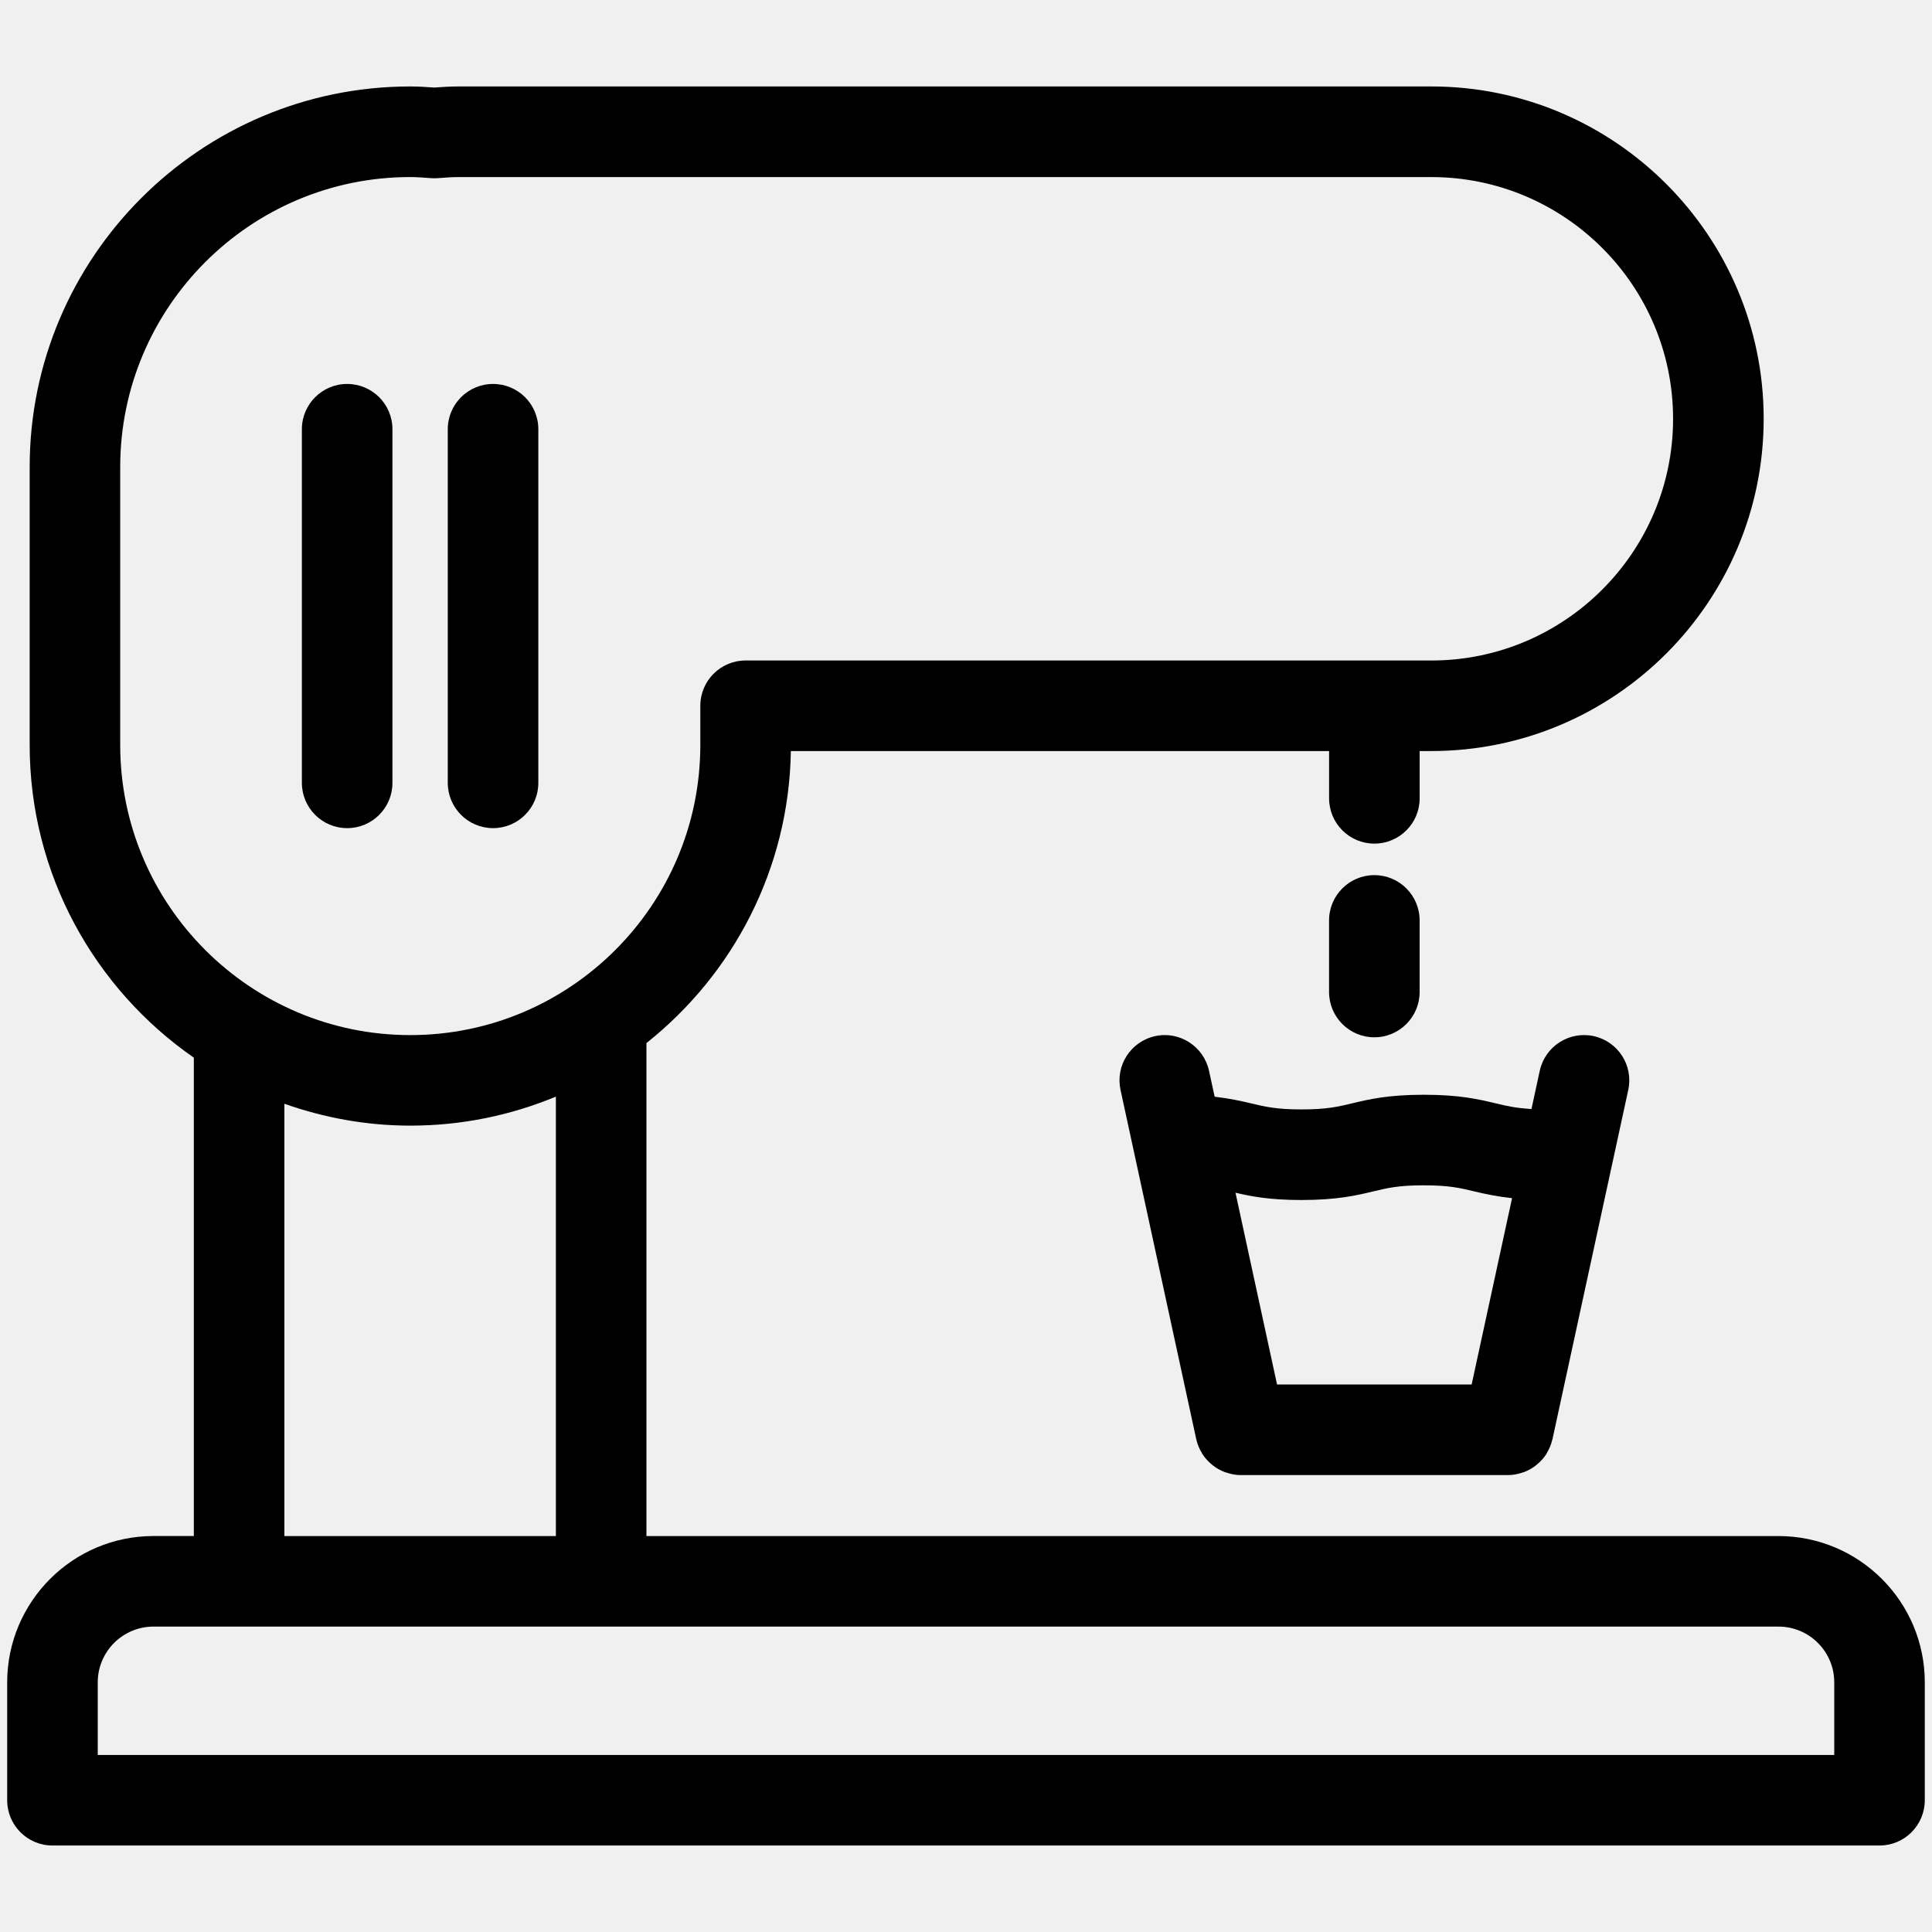
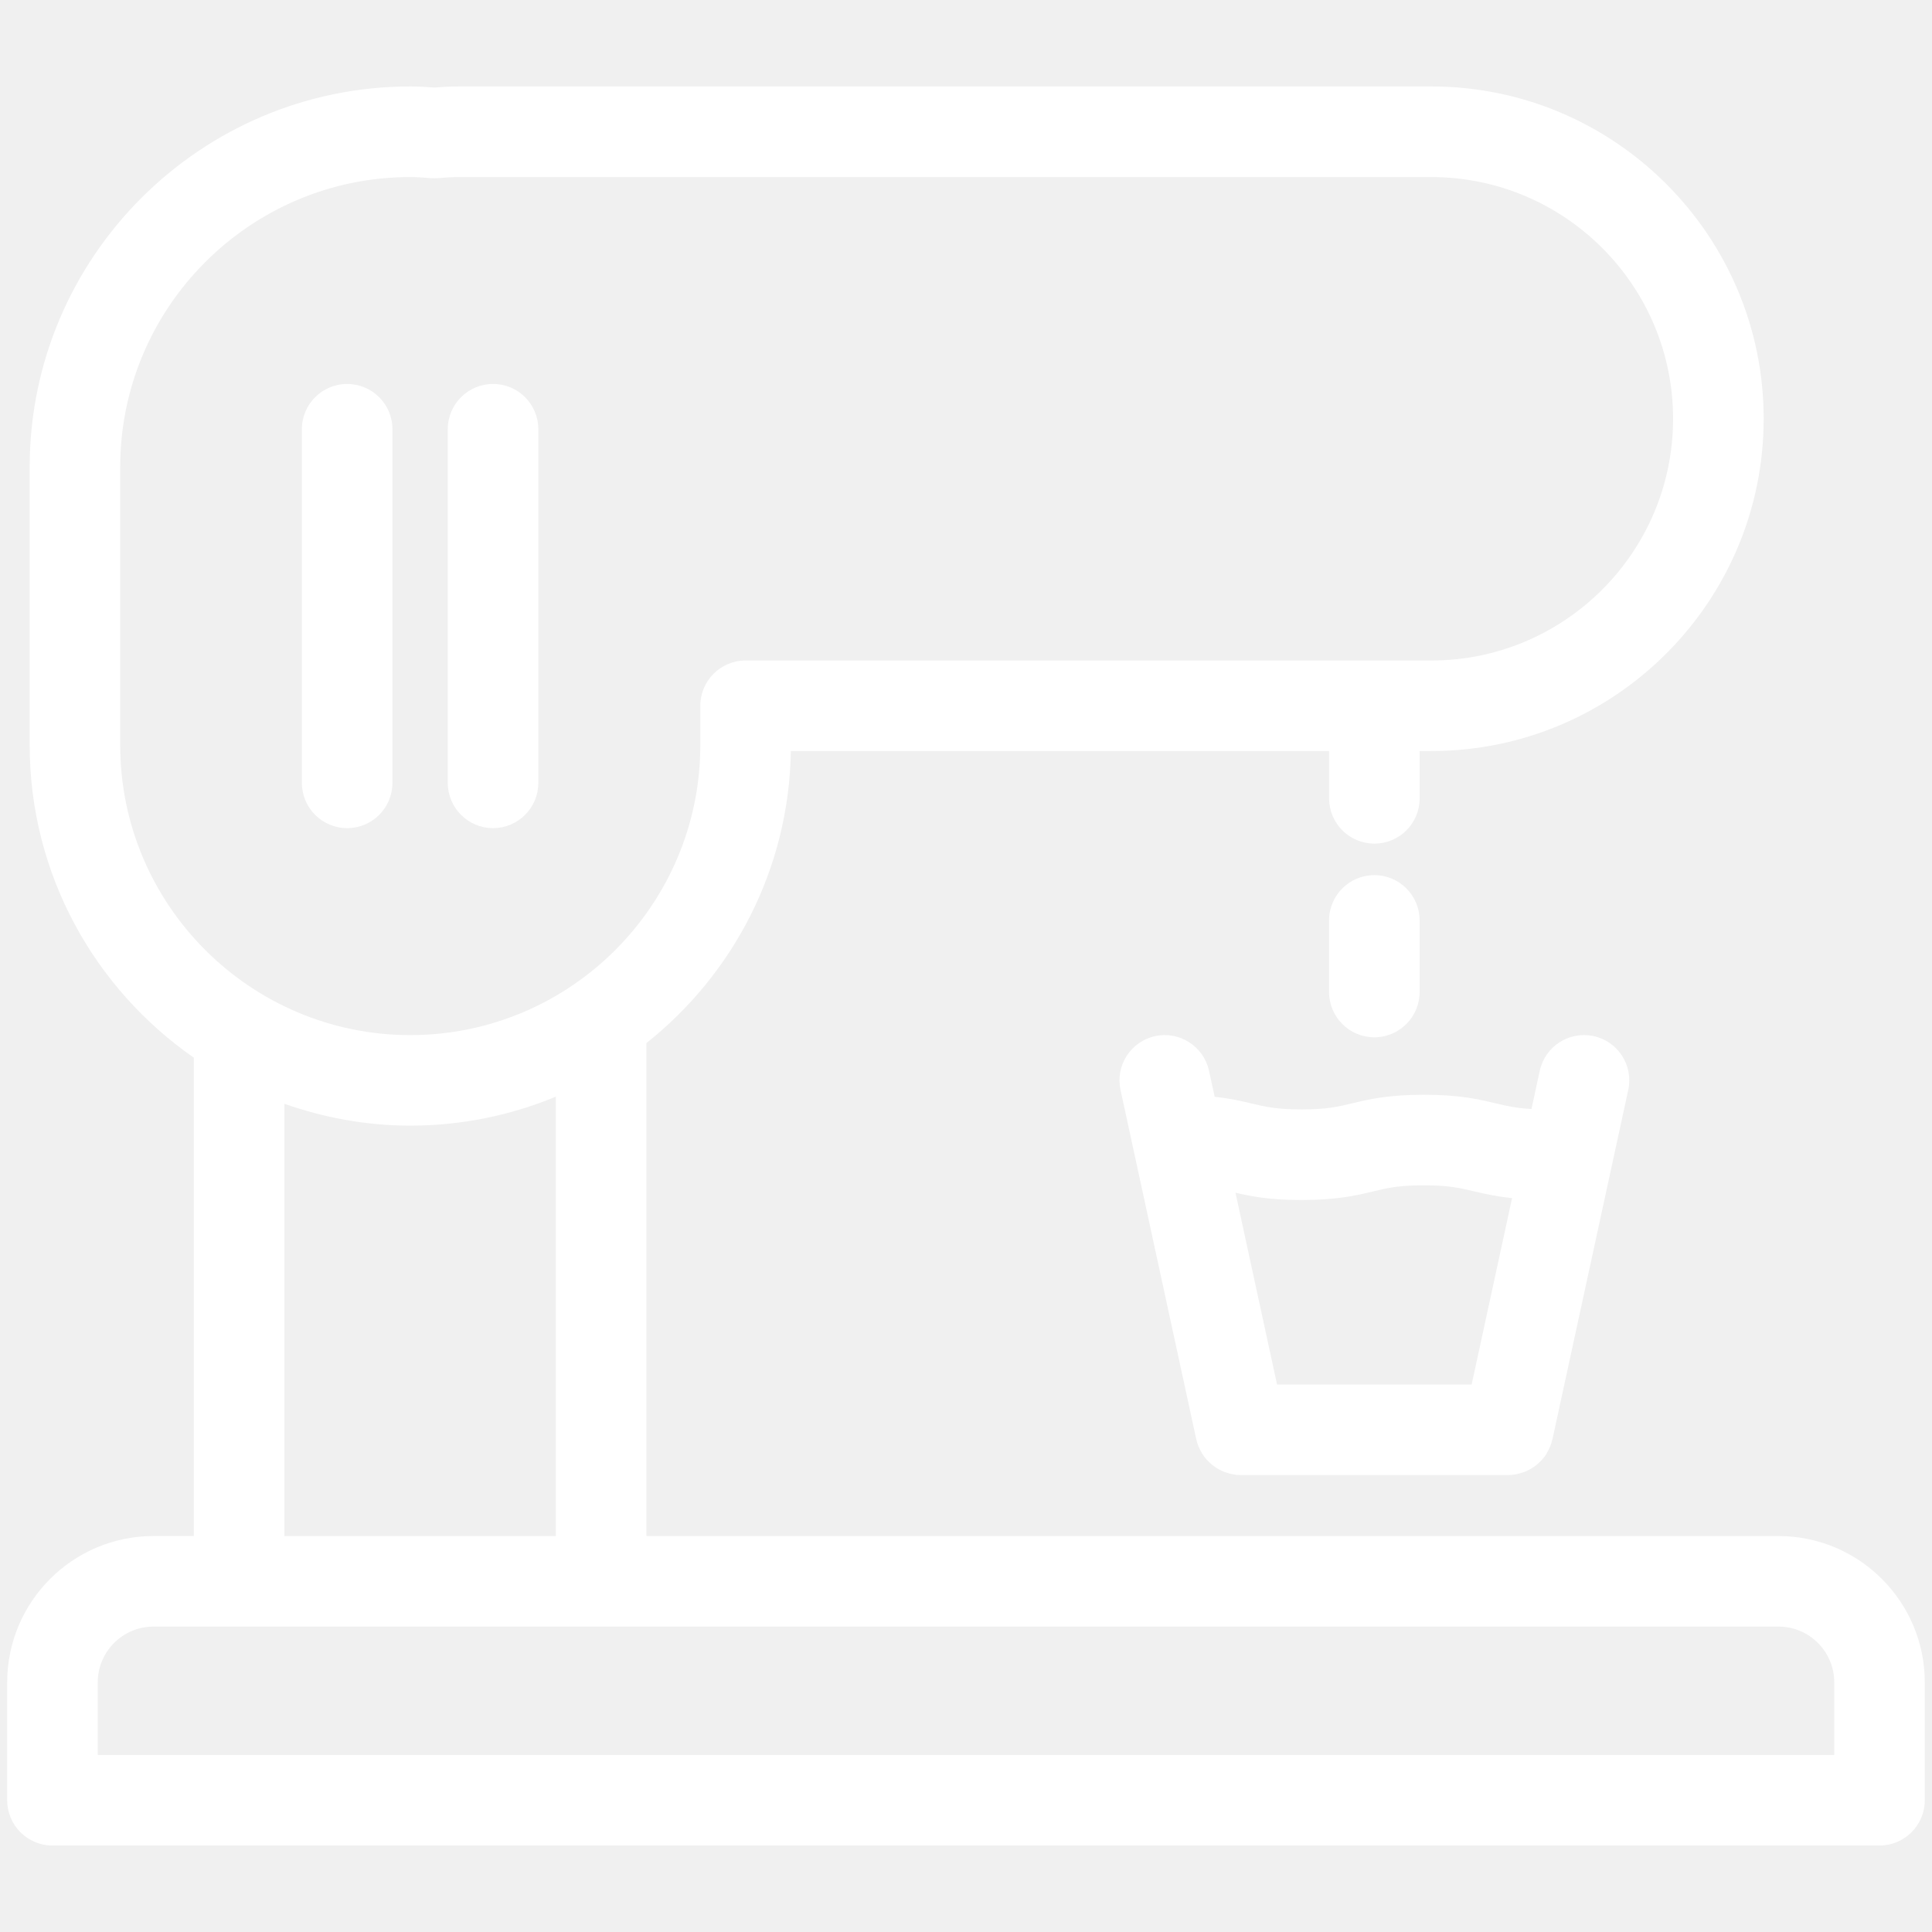
<svg xmlns="http://www.w3.org/2000/svg" version="1.1" x="0px" y="0px" viewBox="0 0 64 64" enable-background="new 0 0 64 64" xml:space="preserve" style="max-width:100%" height="100%">
-   <path d="M58.915,50.884H21.414V34.553c2.863-2.273,4.723-5.757,4.784-9.674h17.83v1.567c0,0.829,0.672,1.5,1.5,1.5  s1.5-0.671,1.5-1.5v-1.567h0.389c6.069,0,11.007-4.938,11.007-11.007S53.485,2.864,47.416,2.864H15.191  c-0.272,0-0.54,0.016-0.806,0.036c-0.263-0.019-0.527-0.036-0.794-0.036c-6.952,0-12.608,5.656-12.608,12.608v9.207  c0,4.289,2.157,8.079,5.438,10.358v15.846H5.085c-2.672,0-4.847,2.174-4.847,4.847v3.905c0,0.828,0.671,1.5,1.5,1.5h60.523  c0.828,0,1.5-0.672,1.5-1.5V55.73C63.762,53.058,61.588,50.884,58.915,50.884z M3.982,24.68v-9.207c0-5.298,4.311-9.608,9.608-9.608  c0.202,0,0.401,0.016,0.696,0.037c0.074,0.004,0.15,0.005,0.226-0.001c0.225-0.018,0.449-0.035,0.679-0.035h32.225  c4.415,0,8.007,3.592,8.007,8.007s-3.592,8.007-8.007,8.007H24.699c-0.829,0-1.5,0.671-1.5,1.5v1.301  c0,5.298-4.311,9.608-9.608,9.608S3.982,29.978,3.982,24.68z M9.421,36.564c1.308,0.46,2.707,0.724,4.17,0.724  c1.708,0,3.336-0.343,4.823-0.961v14.557H9.421V36.564z M60.762,58.136H3.238V55.73c0-1.019,0.829-1.847,1.847-1.847h53.83  c1.019,0,1.847,0.828,1.847,1.847V58.136z" style="" fill="currentColor" />
-   <path d="M41.44,36.55c-0.333-0.08-0.711-0.163-1.203-0.22l-0.187-0.859c-0.176-0.811-0.982-1.325-1.783-1.148  c-0.811,0.176-1.324,0.974-1.148,1.783l2.504,11.549c0.002,0.009,0.004,0.017,0.006,0.025v0.001v0.001  c0.036,0.163,0.101,0.314,0.186,0.454c0.007,0.012,0.012,0.024,0.02,0.036c0.082,0.127,0.184,0.237,0.298,0.334  c0.02,0.016,0.037,0.031,0.057,0.046c0.116,0.089,0.243,0.161,0.383,0.213c0.021,0.008,0.043,0.013,0.064,0.02  c0.146,0.047,0.297,0.079,0.458,0.079h8.865l0,0c0.001,0,0.001,0,0.001,0c0.001,0,0.001,0,0.001,0c0.16,0,0.311-0.032,0.454-0.078  c0.023-0.008,0.046-0.013,0.069-0.021c0.137-0.052,0.263-0.123,0.378-0.21c0.021-0.017,0.041-0.034,0.063-0.052  c0.112-0.095,0.212-0.202,0.292-0.326c0.01-0.016,0.017-0.032,0.026-0.049c0.079-0.133,0.141-0.276,0.176-0.432  c0.001-0.005,0.005-0.009,0.006-0.014l0.003-0.014c0-0.002,0.001-0.003,0.001-0.004l2.508-11.558  c0.176-0.81-0.338-1.608-1.147-1.784c-0.81-0.174-1.608,0.339-1.784,1.147l-0.275,1.268c-0.511-0.028-0.824-0.101-1.189-0.188  c-0.556-0.133-1.186-0.284-2.376-0.284s-1.82,0.151-2.375,0.284c-0.47,0.113-0.841,0.202-1.677,0.202  C42.279,36.751,41.909,36.662,41.44,36.55z M45.489,39.467c0.469-0.113,0.84-0.202,1.675-0.202c0.836,0,1.207,0.089,1.677,0.202  c0.344,0.082,0.733,0.167,1.248,0.224l-1.339,6.173h-6.446l-1.377-6.354c0.515,0.121,1.124,0.242,2.186,0.242  C44.303,39.751,44.933,39.6,45.489,39.467z" style="" fill="currentColor" />
-   <path d="M47.027,32.861V30.49c0-0.829-0.672-1.5-1.5-1.5s-1.5,0.671-1.5,1.5v2.372c0,0.828,0.672,1.5,1.5,1.5  S47.027,33.689,47.027,32.861z" style="" fill="currentColor" />
-   <path d="M11.5,27.433c0.829,0,1.5-0.671,1.5-1.5V14.219c0-0.829-0.671-1.5-1.5-1.5s-1.5,0.671-1.5,1.5v11.713  C10,26.761,10.671,27.433,11.5,27.433z" style="" fill="currentColor" />
-   <path d="M16.333,27.433c0.829,0,1.5-0.671,1.5-1.5V14.219c0-0.829-0.671-1.5-1.5-1.5s-1.5,0.671-1.5,1.5v11.713  C14.833,26.761,15.505,27.433,16.333,27.433z" style="" fill="currentColor" />
+   <path d="M58.915,50.884H21.414V34.553c2.863-2.273,4.723-5.757,4.784-9.674h17.83v1.567c0,0.829,0.672,1.5,1.5,1.5  s1.5-0.671,1.5-1.5v-1.567h0.389c6.069,0,11.007-4.938,11.007-11.007S53.485,2.864,47.416,2.864H15.191  c-0.272,0-0.54,0.016-0.806,0.036c-0.263-0.019-0.527-0.036-0.794-0.036c-6.952,0-12.608,5.656-12.608,12.608v9.207  c0,4.289,2.157,8.079,5.438,10.358v15.846H5.085c-2.672,0-4.847,2.174-4.847,4.847v3.905c0,0.828,0.671,1.5,1.5,1.5h60.523  c0.828,0,1.5-0.672,1.5-1.5V55.73C63.762,53.058,61.588,50.884,58.915,50.884z M3.982,24.68v-9.207c0-5.298,4.311-9.608,9.608-9.608  c0.202,0,0.401,0.016,0.696,0.037c0.074,0.004,0.15,0.005,0.226-0.001c0.225-0.018,0.449-0.035,0.679-0.035h32.225  c4.415,0,8.007,3.592,8.007,8.007s-3.592,8.007-8.007,8.007H24.699c-0.829,0-1.5,0.671-1.5,1.5v1.301  c0,5.298-4.311,9.608-9.608,9.608S3.982,29.978,3.982,24.68z M9.421,36.564c1.308,0.46,2.707,0.724,4.17,0.724  c1.708,0,3.336-0.343,4.823-0.961v14.557H9.421V36.564z M60.762,58.136H3.238V55.73c0-1.019,0.829-1.847,1.847-1.847h53.83  c1.019,0,1.847,0.828,1.847,1.847V58.136z" style="" fill="#ffffff" />
+   <path d="M41.44,36.55c-0.333-0.08-0.711-0.163-1.203-0.22l-0.187-0.859c-0.176-0.811-0.982-1.325-1.783-1.148  c-0.811,0.176-1.324,0.974-1.148,1.783l2.504,11.549c0.002,0.009,0.004,0.017,0.006,0.025v0.001v0.001  c0.036,0.163,0.101,0.314,0.186,0.454c0.007,0.012,0.012,0.024,0.02,0.036c0.082,0.127,0.184,0.237,0.298,0.334  c0.02,0.016,0.037,0.031,0.057,0.046c0.116,0.089,0.243,0.161,0.383,0.213c0.021,0.008,0.043,0.013,0.064,0.02  c0.146,0.047,0.297,0.079,0.458,0.079h8.865l0,0c0.001,0,0.001,0,0.001,0c0.001,0,0.001,0,0.001,0c0.16,0,0.311-0.032,0.454-0.078  c0.023-0.008,0.046-0.013,0.069-0.021c0.137-0.052,0.263-0.123,0.378-0.21c0.021-0.017,0.041-0.034,0.063-0.052  c0.112-0.095,0.212-0.202,0.292-0.326c0.01-0.016,0.017-0.032,0.026-0.049c0.079-0.133,0.141-0.276,0.176-0.432  c0.001-0.005,0.005-0.009,0.006-0.014l0.003-0.014c0-0.002,0.001-0.003,0.001-0.004l2.508-11.558  c0.176-0.81-0.338-1.608-1.147-1.784c-0.81-0.174-1.608,0.339-1.784,1.147l-0.275,1.268c-0.511-0.028-0.824-0.101-1.189-0.188  c-0.556-0.133-1.186-0.284-2.376-0.284s-1.82,0.151-2.375,0.284c-0.47,0.113-0.841,0.202-1.677,0.202  C42.279,36.751,41.909,36.662,41.44,36.55z M45.489,39.467c0.469-0.113,0.84-0.202,1.675-0.202c0.836,0,1.207,0.089,1.677,0.202  c0.344,0.082,0.733,0.167,1.248,0.224l-1.339,6.173h-6.446l-1.377-6.354c0.515,0.121,1.124,0.242,2.186,0.242  C44.303,39.751,44.933,39.6,45.489,39.467z" style="" fill="#ffffff" />
+   <path d="M47.027,32.861V30.49c0-0.829-0.672-1.5-1.5-1.5s-1.5,0.671-1.5,1.5v2.372c0,0.828,0.672,1.5,1.5,1.5  S47.027,33.689,47.027,32.861z" style="" fill="#ffffff" />
+   <path d="M11.5,27.433c0.829,0,1.5-0.671,1.5-1.5V14.219c0-0.829-0.671-1.5-1.5-1.5s-1.5,0.671-1.5,1.5v11.713  C10,26.761,10.671,27.433,11.5,27.433z" style="" fill="#ffffff" />
+   <path d="M16.333,27.433c0.829,0,1.5-0.671,1.5-1.5V14.219c0-0.829-0.671-1.5-1.5-1.5s-1.5,0.671-1.5,1.5v11.713  C14.833,26.761,15.505,27.433,16.333,27.433z" style="" fill="#ffffff" />
</svg>
